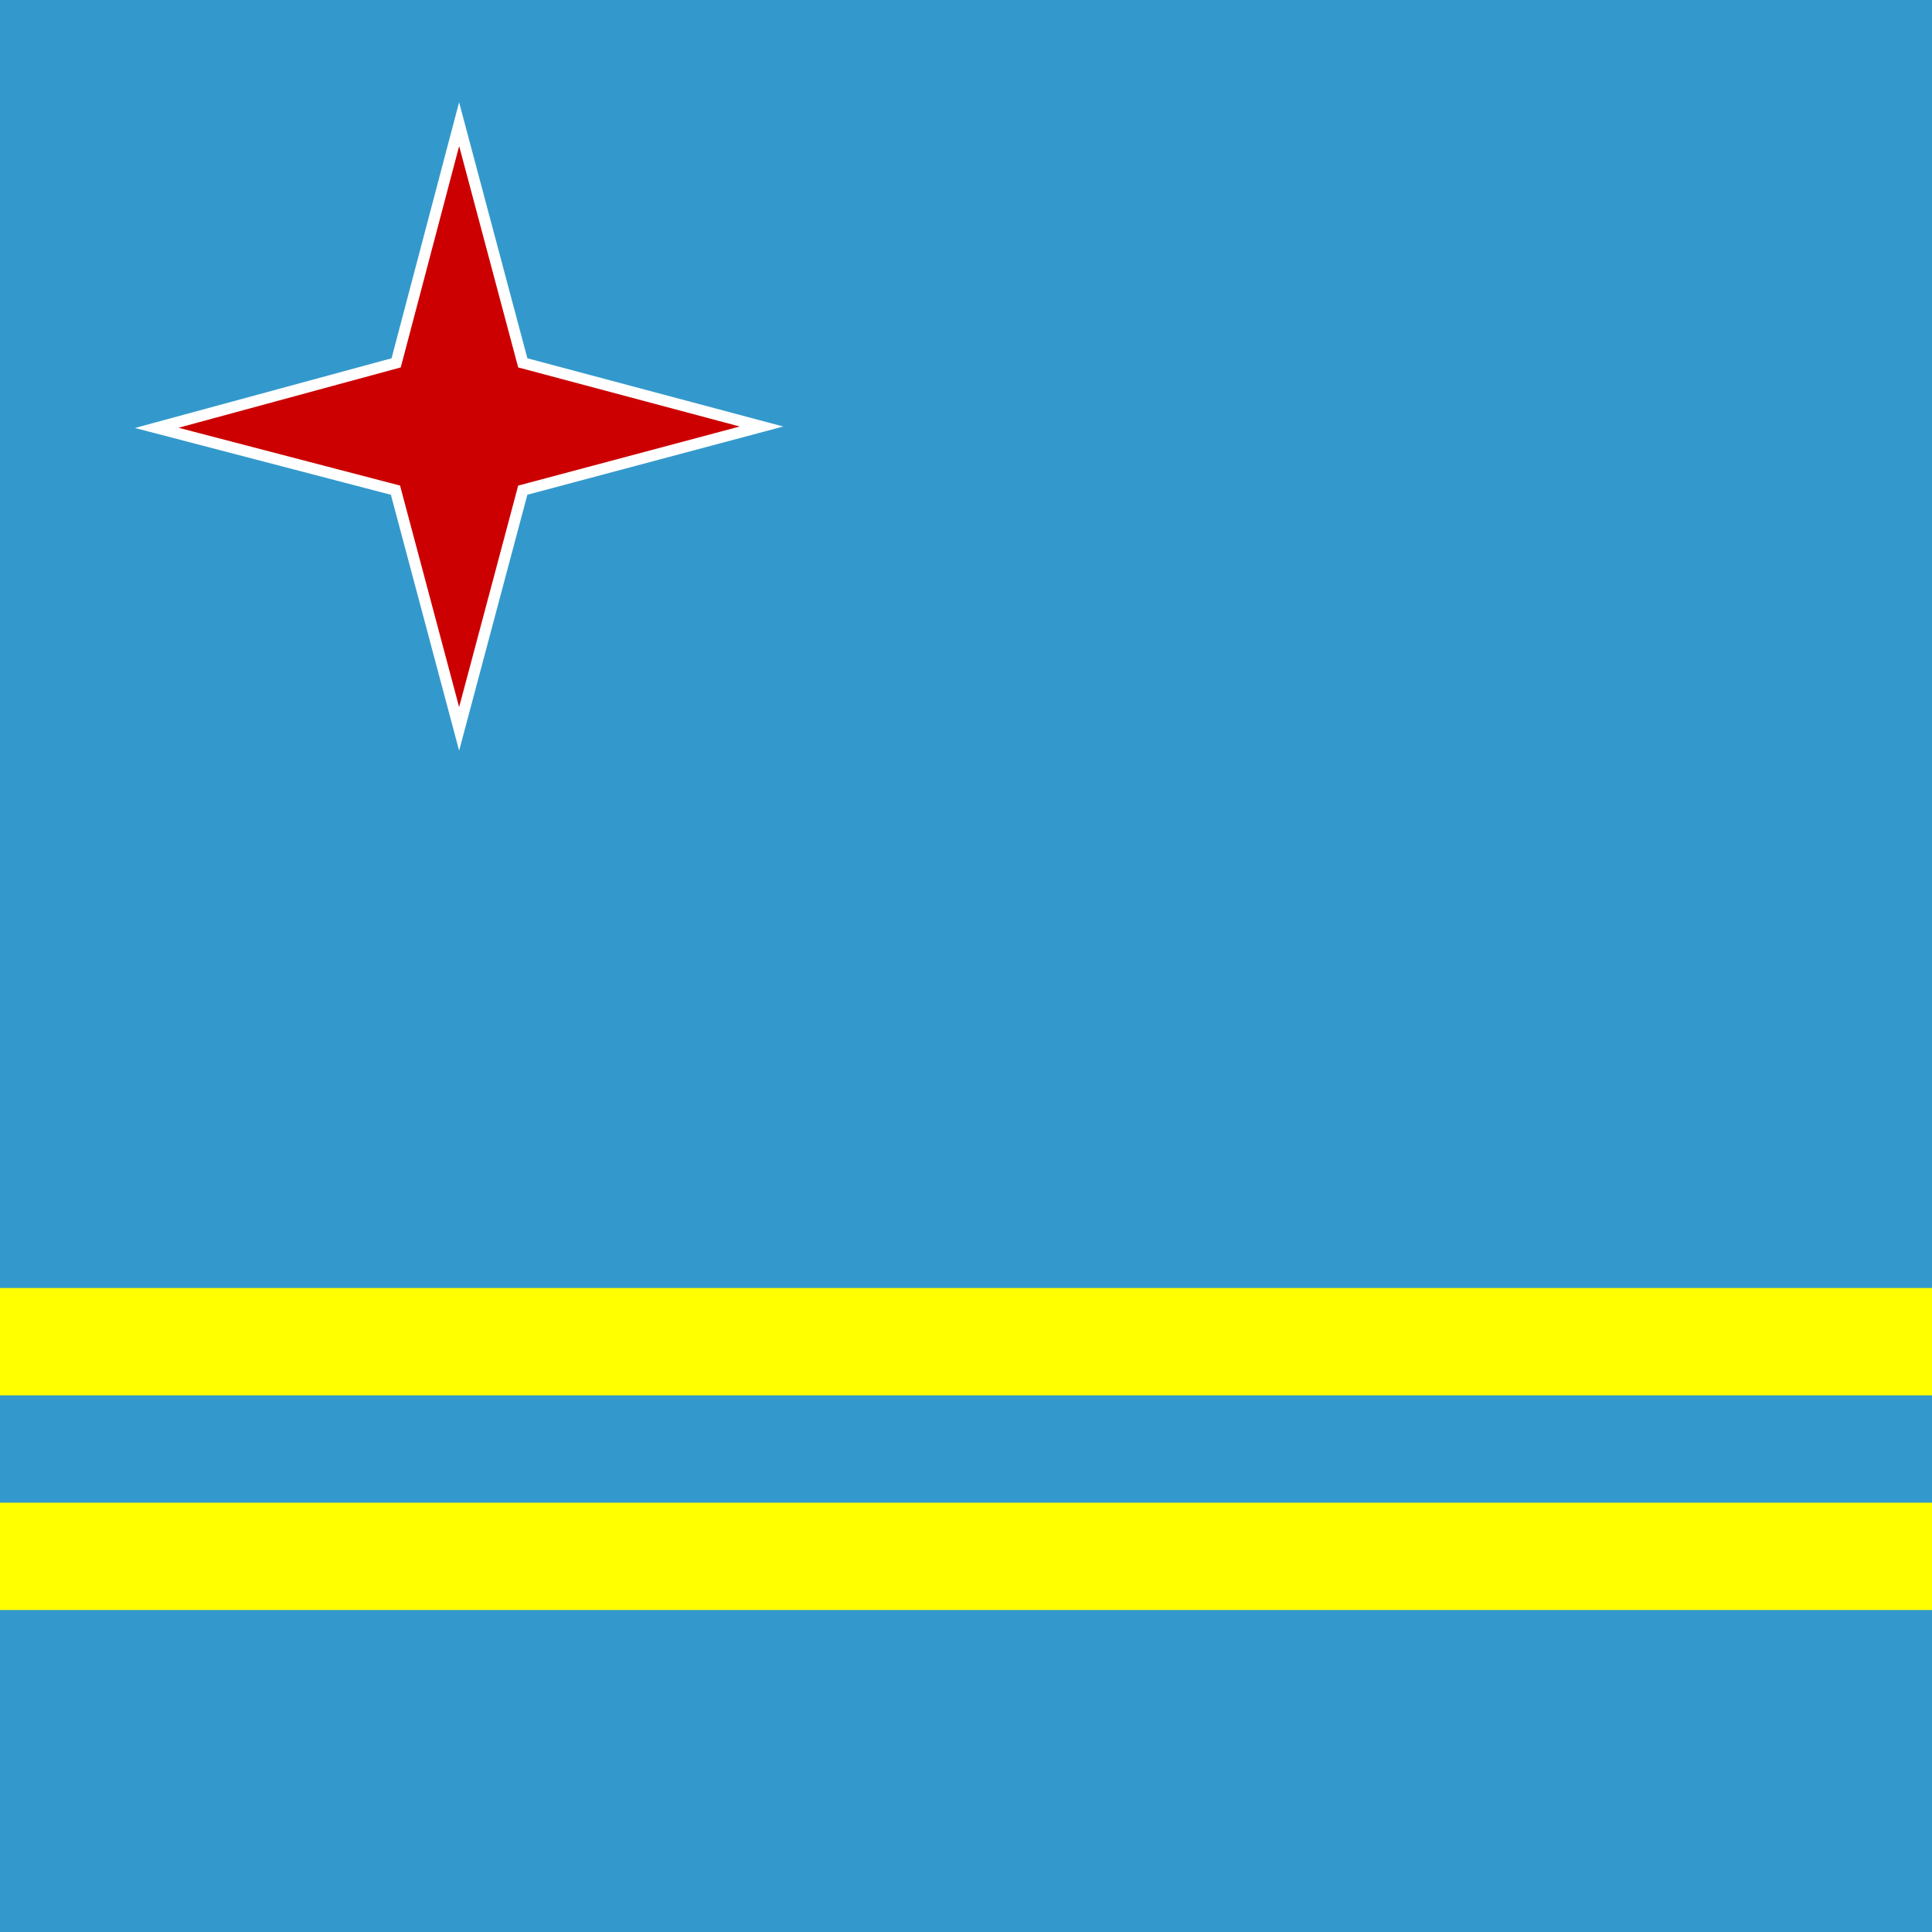
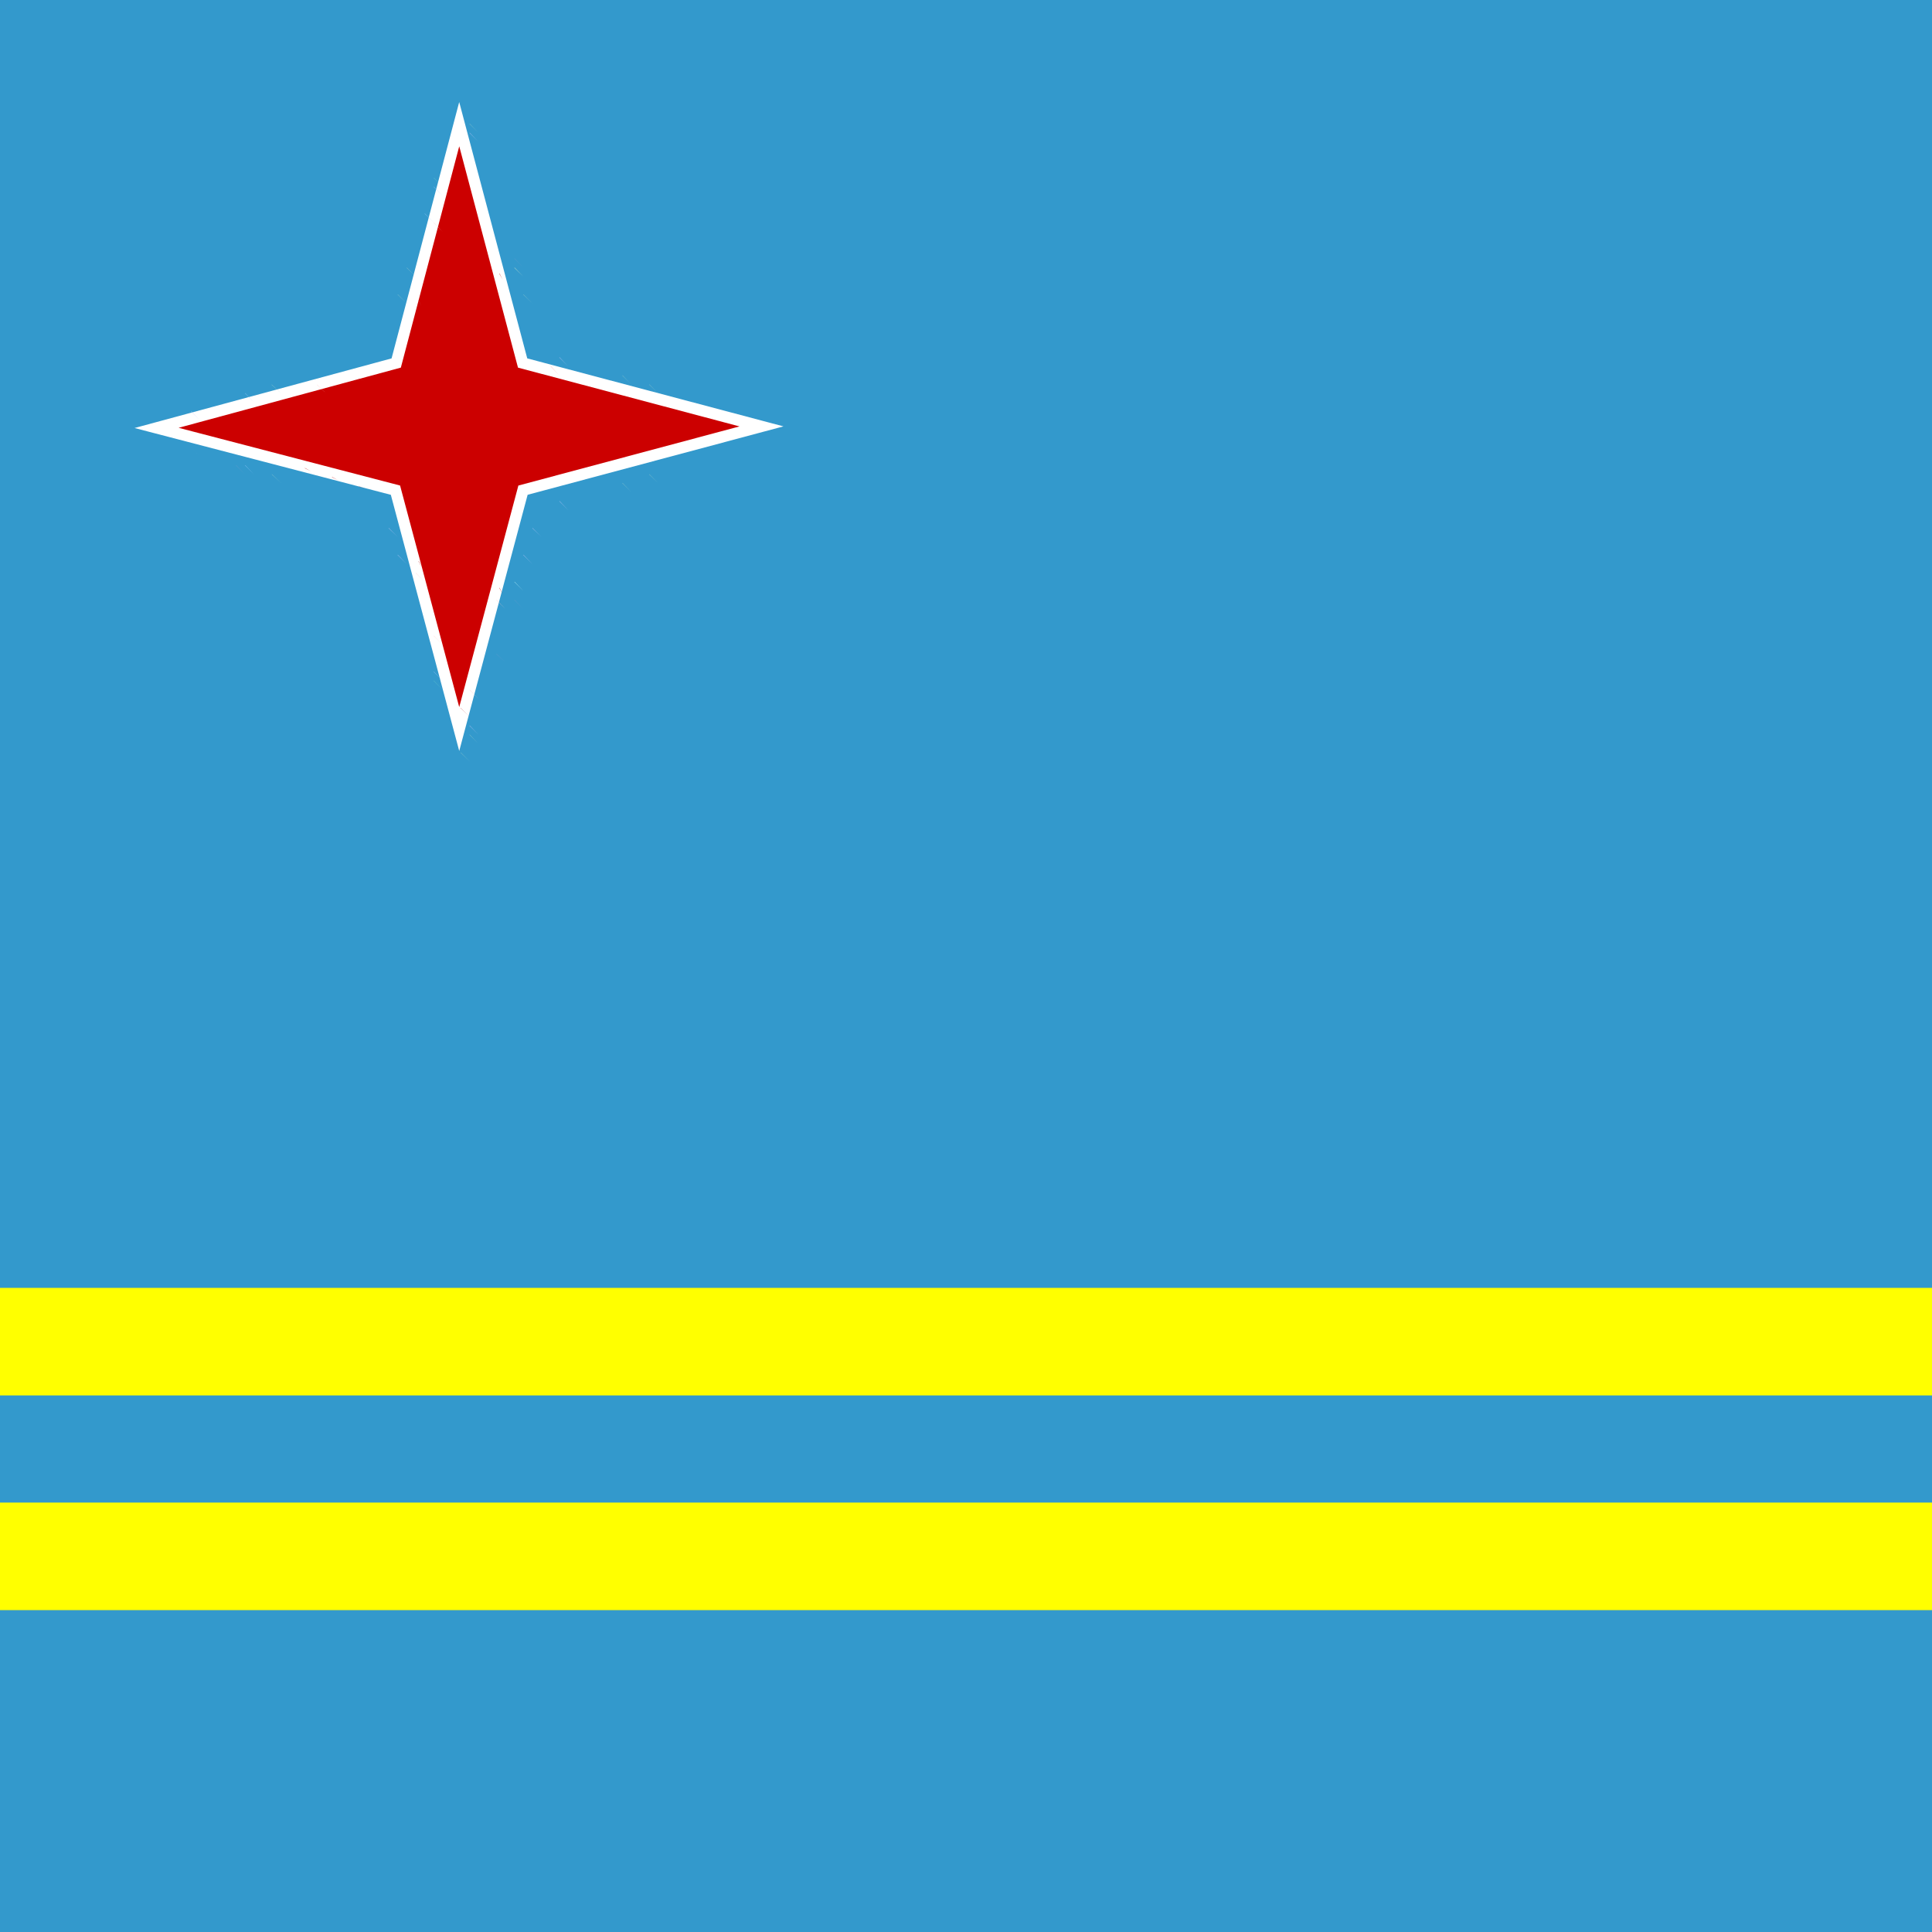
- <svg xmlns="http://www.w3.org/2000/svg" height="512" width="512" id="flag-icon-css-aw">
+ <svg xmlns="http://www.w3.org/2000/svg" id="flag-icons-aw" viewBox="0 0 512 512">
  <defs>
    <clipPath id="a">
      <path fill="gray" d="M0 0h512v512H0z" />
    </clipPath>
  </defs>
  <g clip-path="url(#a)">
-     <path fill="#39c" d="M0 0v512.006h768.01V0H0z" />
-     <path fill="#ff0" d="M0 341.338v28.445h768.01v-28.445H0zm0 56.889v28.445h768.01v-28.445H0z" />
-     <path fill="#9cc" d="M122.065 28.067l2.38 2.38-2.38-2.38zm-2.38 4.76l2.38 2.38-2.38-2.38m4.76 0l2.38 2.38-2.38-2.38z" />
-     <path fill="#ccf" d="M119.685 35.208l2.38 2.38-2.38-2.38m4.76 0l2.38 2.38-2.38-2.38z" />
-     <path fill="#6cc" d="M117.305 39.97l2.38 2.38-2.38-2.38z" />
-     <path fill="#c66" d="M122.065 39.97l2.38 2.38-2.38-2.38z" />
-     <path fill="#6cc" d="M126.826 39.97l2.38 2.38-2.38-2.38z" />
-     <path fill="#ccf" d="M117.305 42.35l2.38 2.38-2.38-2.38zm9.521 0l2.38 2.38-2.38-2.38z" />
-     <path fill="#fcc" d="M119.685 44.73l2.38 2.38-2.38-2.38m4.76 0l2.38 2.38-2.38-2.38z" />
-     <path fill="#6cc" d="M114.924 47.11l2.38 2.38-2.38-2.38z" />
-     <path d="M121.673 32.904L104.986 96.16l-63.442 17.23 63.26 16.51 16.87 63.257L138.54 129.9l63.26-16.87-63.26-16.87-16.867-63.256z" stroke="#fff" stroke-width="2.975" fill="#c00" />
-     <path fill="#6cc" d="M129.207 47.11l2.38 2.38-2.38-2.38z" />
-     <path fill="#9cf" d="M114.924 49.49l2.38 2.38-2.38-2.38m14.283 0l2.38 2.38-2.38-2.38z" />
-     <path fill="#fcc" d="M117.305 51.87l2.38 2.38-2.38-2.38m9.52 0l2.382 2.38-2.38-2.38z" />
-     <path fill="#69c" d="M112.544 54.25l2.38 2.38-2.38-2.38z" />
-     <path fill="#c33" d="M118.097 55.84l.794 1.585-.793-1.586m9.522 0l.793 1.585-.794-1.586z" />
-     <path fill="#69c" d="M131.587 54.25l2.38 2.38-2.38-2.38z" />
-     <path fill="#9cf" d="M112.544 56.63l2.38 2.382-2.38-2.38m19.043 0l2.38 2.38-2.38-2.38z" />
-     <path fill="#fcc" d="M114.924 59.012l2.38 2.38-2.38-2.38m14.283 0l2.38 2.38-2.38-2.38z" />
-     <path fill="#69c" d="M110.163 61.392l2.38 2.38-2.38-2.38zm23.805 0l2.38 2.38-2.38-2.38z" />
-     <path fill="#9cc" d="M110.163 63.773l2.38 2.38-2.38-2.38m23.805 0l2.38 2.38-2.38-2.38z" />
-     <path fill="#cff" d="M110.163 66.153l2.38 2.38-2.38-2.38m23.805 0l2.38 2.38-2.38-2.38z" />
-     <path fill="#69c" d="M107.783 68.533l2.38 2.38-2.38-2.38z" />
-     <path fill="#fcc" d="M112.544 68.533l2.38 2.38-2.38-2.38m19.043 0l2.38 2.38-2.38-2.38z" />
-     <path fill="#69c" d="M136.348 68.533l2.38 2.38-2.38-2.38z" />
-     <path fill="#9cc" d="M107.783 70.914l2.38 2.38-2.38-2.38z" />
-     <path fill="#c33" d="M113.337 72.502l.793 1.586-.793-1.586m19.043 0l.793 1.586-.793-1.586z" />
-     <path fill="#9cc" d="M136.348 70.914l2.38 2.38-2.38-2.38z" />
-     <path fill="#cff" d="M107.783 73.294l2.38 2.38-2.38-2.38m28.565 0l2.38 2.38-2.38-2.38z" />
-     <path fill="#fcc" d="M110.163 75.675l2.38 2.38-2.38-2.38m23.805 0l2.38 2.38-2.38-2.38z" />
-     <path fill="#9cc" d="M105.403 78.055l2.38 2.38-2.38-2.38z" />
-     <path fill="#c33" d="M110.956 79.643l.794 1.586-.794-1.587m23.804 0l.794 1.586-.794-1.587z" />
-     <path fill="#9cc" d="M138.728 78.055l2.38 2.38-2.38-2.38z" />
-     <path fill="#ccf" d="M105.403 80.435l2.38 2.38-2.38-2.38m33.325 0l2.38 2.38-2.38-2.38z" />
-     <path fill="#fcc" d="M107.783 82.816l2.38 2.38-2.38-2.38m28.565 0l2.38 2.38-2.38-2.38z" />
-     <path fill="#9cc" d="M103.022 85.196l2.38 2.38-2.38-2.38z" />
-     <path fill="#c33" d="M108.576 86.784l.793 1.587-.794-1.586m28.565 0l.794 1.587-.793-1.586z" />
-     <path fill="#9cc" d="M141.11 85.196l2.38 2.38-2.38-2.38z" />
-     <path fill="#ccf" d="M103.022 87.577l2.38 2.38-2.38-2.38m38.087 0l2.38 2.38-2.38-2.38z" />
-     <path fill="#fcc" d="M105.403 89.957l2.38 2.38-2.38-2.38m33.325 0l2.38 2.38-2.38-2.38z" />
-     <path fill="#9cc" d="M100.642 92.337l2.38 2.38-2.38-2.38z" />
-     <path fill="#c33" d="M105.403 92.337l2.38 2.38-2.38-2.38m33.325 0l2.38 2.38-2.38-2.38z" />
-     <path fill="#9cc" d="M143.49 92.337l2.38 2.38-2.38-2.38m-49.99 2.38l2.38 2.38-2.38-2.38z" />
-     <path fill="#ccf" d="M95.88 94.718l2.382 2.38-2.38-2.38m52.368 0l2.38 2.38-2.38-2.38z" />
-     <path fill="#9cc" d="M150.63 94.718l2.38 2.38-2.38-2.38m-64.27 2.38l2.38 2.38-2.38-2.38z" />
-     <path fill="#ccf" d="M88.74 97.098l2.38 2.38-2.38-2.38z" />
-     <path fill="#fcc" d="M98.26 97.098l2.382 2.38-2.38-2.38z" />
-     <path fill="#c33" d="M100.642 97.098l2.38 2.38-2.38-2.38m42.847 0l2.38 2.38-2.38-2.38z" />
-     <path fill="#fcc" d="M145.87 97.098l2.38 2.38-2.38-2.38z" />
-     <path fill="#ccf" d="M155.39 97.098l2.382 2.38-2.38-2.38z" />
-     <path fill="#9cc" d="M157.77 97.098l2.382 2.38-2.38-2.38z" />
-     <path fill="#69c" d="M76.838 99.48l2.38 2.38-2.38-2.38z" />
-     <path fill="#9cc" d="M79.218 99.48l2.38 2.38-2.38-2.38z" />
-     <path fill="#cff" d="M81.6 99.48l2.38 2.38-2.38-2.38z" />
-     <path fill="#fcc" d="M91.12 99.48l2.38 2.38-2.38-2.38z" />
-     <path fill="#c33" d="M95.088 100.27l1.587.795-1.587-.794m54.75 0l1.586.795-1.586-.794z" />
-     <path fill="#fcc" d="M153.01 99.48l2.38 2.38-2.38-2.38z" />
-     <path fill="#cff" d="M162.532 99.48l2.38 2.38-2.38-2.38z" />
-     <path fill="#9cc" d="M164.913 99.48l2.38 2.38-2.38-2.38z" />
-     <path fill="#69c" d="M167.293 99.48l2.38 2.38-2.38-2.38m-97.596 2.38l2.38 2.38-2.38-2.38z" />
-     <path fill="#9cc" d="M72.077 101.86l2.38 2.38-2.38-2.38z" />
-     <path fill="#cff" d="M74.457 101.86l2.38 2.38-2.38-2.38z" />
-     <path fill="#fcc" d="M83.98 101.86l2.38 2.38-2.38-2.38z" />
-     <path fill="#c33" d="M87.947 102.652l1.587.793-1.587-.793m69.032 0l1.586.793-1.587-.793z" />
-     <path fill="#fcc" d="M160.152 101.86l2.38 2.38-2.38-2.38z" />
-     <path fill="#cff" d="M169.673 101.86l2.38 2.38-2.38-2.38z" />
-     <path fill="#9cc" d="M172.054 101.86l2.38 2.38-2.38-2.38z" />
-     <path fill="#69c" d="M174.434 101.86l2.38 2.38-2.38-2.38m-111.88 2.38l2.382 2.38-2.38-2.38z" />
-     <path fill="#9cf" d="M64.936 104.24l2.38 2.38-2.38-2.38z" />
-     <path fill="#fcc" d="M76.838 104.24l2.38 2.38-2.38-2.38z" />
-     <path fill="#c33" d="M80.806 105.032l1.587.794-1.587-.794m83.314 0l1.587.794-1.587-.794z" />
-     <path fill="#fcc" d="M167.293 104.24l2.38 2.38-2.38-2.38z" />
-     <path fill="#9cf" d="M179.195 104.24l2.38 2.38-2.38-2.38z" />
-     <path fill="#69c" d="M181.575 104.24l2.38 2.38-2.38-2.38z" />
-     <path fill="#6cc" d="M55.414 106.62l2.38 2.38-2.38-2.38z" />
-     <path fill="#9cf" d="M57.795 106.62l2.38 2.38-2.38-2.38z" />
-     <path fill="#fcc" d="M67.316 106.62l2.38 2.38-2.38-2.38zm109.499 0l2.38 2.38-2.38-2.38z" />
-     <path fill="#9cf" d="M186.336 106.62l2.38 2.38-2.38-2.38z" />
-     <path fill="#6cc" d="M188.717 106.62l2.38 2.38-2.38-2.38M48.273 109l2.38 2.38-2.38-2.38z" />
-     <path fill="#ccf" d="M50.654 109l2.38 2.38-2.38-2.38z" />
-     <path fill="#fcc" d="M60.175 109l2.38 2.38-2.38-2.38z" />
-     <path fill="#c33" d="M64.143 109.793l1.587.793-1.587-.793m116.64 0l1.587.793-1.587-.793z" />
-     <path fill="#fcc" d="M183.956 109l2.38 2.38-2.38-2.38z" />
-     <path fill="#ccf" d="M193.477 109l2.38 2.38-2.38-2.38z" />
-     <path fill="#6cc" d="M195.858 109l2.38 2.38-2.38-2.38z" />
-     <path fill="#9cc" d="M41.132 111.38l2.38 2.38-2.38-2.38z" />
-     <path fill="#ccf" d="M43.512 111.38l2.38 2.38-2.38-2.38z" />
-     <path fill="#fcc" d="M53.034 111.38l2.38 2.38-2.38-2.38zm138.063 0l2.38 2.38-2.38-2.38z" />
-     <path fill="#ccf" d="M200.62 111.38l2.38 2.38-2.38-2.38z" />
-     <path fill="#9cc" d="M203 111.38l2.38 2.38-2.38-2.38m-166.63 2.38l2.38 2.38-2.38-2.38z" />
-     <path fill="#c66" d="M48.273 113.76l2.38 2.38-2.38-2.38zm147.585 0l2.38 2.38-2.38-2.38z" />
-     <path fill="#9cc" d="M207.76 113.76l2.38 2.38-2.38-2.38m-166.628 2.38l2.38 2.382-2.38-2.38z" />
-     <path fill="#ccf" d="M43.512 116.14l2.38 2.382-2.38-2.38z" />
-     <path fill="#fcc" d="M53.034 116.14l2.38 2.382-2.38-2.38m138.063 0l2.38 2.38-2.38-2.38z" />
-     <path fill="#ccf" d="M200.62 116.14l2.38 2.382-2.38-2.38z" />
-     <path fill="#9cc" d="M203 116.14l2.38 2.382-2.38-2.38z" />
-     <path fill="#6cc" d="M48.273 118.522l2.38 2.38-2.38-2.38z" />
-     <path fill="#ccf" d="M50.654 118.522l2.38 2.38-2.38-2.38z" />
-     <path fill="#fcc" d="M60.175 118.522l2.38 2.38-2.38-2.38z" />
-     <path fill="#c33" d="M64.143 119.314l1.587.794-1.587-.794m116.64 0l1.587.794-1.587-.794z" />
-     <path fill="#fcc" d="M183.956 118.522l2.38 2.38-2.38-2.38z" />
-     <path fill="#ccf" d="M193.477 118.522l2.38 2.38-2.38-2.38z" />
-     <path fill="#6cc" d="M195.858 118.522l2.38 2.38-2.38-2.38m-140.444 2.38l2.38 2.38-2.38-2.38z" />
-     <path fill="#9cf" d="M57.795 120.902l2.38 2.38-2.38-2.38z" />
-     <path fill="#fcc" d="M67.316 120.902l2.38 2.38-2.38-2.38zm109.499 0l2.38 2.38-2.38-2.38z" />
-     <path fill="#9cf" d="M186.336 120.902l2.38 2.38-2.38-2.38z" />
-     <path fill="#6cc" d="M188.717 120.902l2.38 2.38-2.38-2.38z" />
-     <path fill="#69c" d="M62.555 123.283l2.38 2.38-2.38-2.38z" />
-     <path fill="#9cf" d="M64.936 123.283l2.38 2.38-2.38-2.38z" />
-     <path fill="#fcc" d="M76.838 123.283l2.38 2.38-2.38-2.38z" />
-     <path fill="#c33" d="M80.806 124.075l1.587.794-1.587-.795m83.314 0l1.587.794-1.587-.795z" />
-     <path fill="#fcc" d="M167.293 123.283l2.38 2.38-2.38-2.38z" />
-     <path fill="#9cf" d="M179.195 123.283l2.38 2.38-2.38-2.38z" />
-     <path fill="#69c" d="M181.575 123.283l2.38 2.38-2.38-2.38m-111.878 2.38l2.38 2.38-2.38-2.38z" />
-     <path fill="#9cc" d="M72.077 125.663l2.38 2.38-2.38-2.38z" />
-     <path fill="#cff" d="M74.457 125.663l2.38 2.38-2.38-2.38z" />
-     <path fill="#fcc" d="M83.98 125.663l2.38 2.38-2.38-2.38z" />
-     <path fill="#c33" d="M87.947 126.456l1.587.793-1.587-.794m69.032 0l1.586.793-1.587-.794z" />
-     <path fill="#fcc" d="M160.152 125.663l2.38 2.38-2.38-2.38z" />
-     <path fill="#cff" d="M169.673 125.663l2.38 2.38-2.38-2.38z" />
-     <path fill="#9cc" d="M172.054 125.663l2.38 2.38-2.38-2.38z" />
-     <path fill="#69c" d="M174.434 125.663l2.38 2.38-2.38-2.38m-97.596 2.38l2.38 2.38-2.38-2.38z" />
-     <path fill="#9cc" d="M79.218 128.043l2.38 2.38-2.38-2.38z" />
-     <path fill="#cff" d="M81.6 128.043l2.38 2.38-2.38-2.38z" />
-     <path fill="#fcc" d="M91.12 128.043l2.38 2.38-2.38-2.38z" />
-     <path fill="#c33" d="M95.088 128.836l1.587.794-1.587-.794m54.75 0l1.586.794-1.586-.794z" />
-     <path fill="#fcc" d="M153.01 128.043l2.38 2.38-2.38-2.38z" />
-     <path fill="#cff" d="M162.532 128.043l2.38 2.38-2.38-2.38z" />
-     <path fill="#9cc" d="M164.913 128.043l2.38 2.38-2.38-2.38z" />
-     <path fill="#69c" d="M167.293 128.043l2.38 2.38-2.38-2.38z" />
-     <path fill="#9cc" d="M86.36 130.424l2.38 2.38-2.38-2.38z" />
-     <path fill="#ccf" d="M88.74 130.424l2.38 2.38-2.38-2.38z" />
-     <path fill="#fcc" d="M98.26 130.424l2.382 2.38-2.38-2.38z" />
-     <path fill="#c33" d="M100.642 130.424l2.38 2.38-2.38-2.38m42.847 0l2.38 2.38-2.38-2.38z" />
-     <path fill="#fcc" d="M145.87 130.424l2.38 2.38-2.38-2.38z" />
-     <path fill="#ccf" d="M155.39 130.424l2.382 2.38-2.38-2.38z" />
-     <path fill="#9cc" d="M157.77 130.424l2.382 2.38-2.38-2.38m-64.27 2.38l2.38 2.38-2.38-2.38z" />
-     <path fill="#ccf" d="M95.88 132.804l2.382 2.38-2.38-2.38m52.368 0l2.38 2.38-2.38-2.38z" />
-     <path fill="#9cc" d="M150.63 132.804l2.38 2.38-2.38-2.38m-49.988 2.38l2.38 2.38-2.38-2.38z" />
-     <path fill="#c33" d="M105.403 135.185l2.38 2.38-2.38-2.38m33.325 0l2.38 2.38-2.38-2.38z" />
-     <path fill="#9cc" d="M143.49 135.185l2.38 2.38-2.38-2.38z" />
-     <path fill="#fcc" d="M105.403 137.565l2.38 2.38-2.38-2.38m33.325 0l2.38 2.38-2.38-2.38z" />
-     <path fill="#ccf" d="M103.022 139.945l2.38 2.38-2.38-2.38z" />
-     <path fill="#c33" d="M108.576 141.533l.793 1.587-.794-1.587m28.565 0l.794 1.587-.793-1.587z" />
-     <path fill="#ccf" d="M141.11 139.945l2.38 2.38-2.38-2.38z" />
-     <path fill="#9cc" d="M103.022 142.326l2.38 2.38-2.38-2.38m38.087 0l2.38 2.38-2.38-2.38z" />
-     <path fill="#fcc" d="M107.783 144.706l2.38 2.38-2.38-2.38m28.565 0l2.38 2.38-2.38-2.38z" />
-     <path fill="#ccf" d="M105.403 147.087l2.38 2.38-2.38-2.38z" />
-     <path fill="#c33" d="M110.956 148.674l.794 1.587-.794-1.586m23.804 0l.794 1.587-.794-1.586z" />
-     <path fill="#ccf" d="M138.728 147.087l2.38 2.38-2.38-2.38z" />
-     <path fill="#9cc" d="M105.403 149.467l2.38 2.38-2.38-2.38m33.325 0l2.38 2.38-2.38-2.38z" />
-     <path fill="#fcc" d="M110.163 151.847l2.38 2.38-2.38-2.38m23.805 0l2.38 2.38-2.38-2.38z" />
-     <path fill="#cff" d="M107.783 154.228l2.38 2.38-2.38-2.38z" />
-     <path fill="#c33" d="M113.337 155.816l.793 1.586-.793-1.586m19.043 0l.793 1.586-.793-1.586z" />
-     <path fill="#cff" d="M136.348 154.228l2.38 2.38-2.38-2.38z" />
-     <path fill="#9cc" d="M107.783 156.608l2.38 2.38-2.38-2.38m28.565 0l2.38 2.38-2.38-2.38z" />
-     <path fill="#69c" d="M107.783 158.99l2.38 2.38-2.38-2.38z" />
-     <path fill="#fcc" d="M112.544 158.99l2.38 2.38-2.38-2.38m19.043 0l2.38 2.38-2.38-2.38z" />
-     <path fill="#69c" d="M136.348 158.99l2.38 2.38-2.38-2.38z" />
-     <path fill="#cff" d="M110.163 161.37l2.38 2.38-2.38-2.38zm23.805 0l2.38 2.38-2.38-2.38z" />
-     <path fill="#9cc" d="M110.163 163.75l2.38 2.38-2.38-2.38m23.805 0l2.38 2.38-2.38-2.38z" />
-     <path fill="#69c" d="M110.163 166.13l2.38 2.38-2.38-2.38m23.805 0l2.38 2.38-2.38-2.38z" />
-     <path fill="#fcc" d="M114.924 168.51l2.38 2.38-2.38-2.38m14.283 0l2.38 2.38-2.38-2.38z" />
-     <path fill="#9cf" d="M112.544 170.89l2.38 2.38-2.38-2.38z" />
-     <path fill="#c33" d="M118.097 172.478l.794 1.587-.793-1.587m9.522 0l.793 1.587-.794-1.587z" />
-     <path fill="#9cf" d="M131.587 170.89l2.38 2.38-2.38-2.38z" />
-     <path fill="#69c" d="M112.544 173.27l2.38 2.38-2.38-2.38m19.043 0l2.38 2.38-2.38-2.38z" />
-     <path fill="#fcc" d="M117.305 175.65l2.38 2.382-2.38-2.38m9.52 0l2.382 2.38-2.38-2.38z" />
-     <path fill="#9cf" d="M114.924 178.032l2.38 2.38-2.38-2.38zm14.283 0l2.38 2.38-2.38-2.38z" />
-     <path fill="#6cc" d="M114.924 180.412l2.38 2.38-2.38-2.38m14.283 0l2.38 2.38-2.38-2.38z" />
-     <path fill="#fcc" d="M119.685 182.793l2.38 2.38-2.38-2.38m4.76 0l2.38 2.38-2.38-2.38z" />
-     <path fill="#ccf" d="M117.305 185.173l2.38 2.38-2.38-2.38m9.52 0l2.382 2.38-2.38-2.38z" />
-     <path fill="#6cc" d="M117.305 187.553l2.38 2.38-2.38-2.38z" />
-     <path fill="#c66" d="M122.065 187.553l2.38 2.38-2.38-2.38z" />
-     <path fill="#6cc" d="M126.826 187.553l2.38 2.38-2.38-2.38z" />
-     <path fill="#ccf" d="M119.685 192.314l2.38 2.38-2.38-2.38m4.76 0l2.38 2.38-2.38-2.38z" />
-     <path fill="#9cc" d="M119.685 194.695l2.38 2.38-2.38-2.38m4.76 0l2.38 2.38-2.38-2.38m-2.38 4.76l2.38 2.38-2.38-2.38z" />
+     <path fill="#39c" d="M0 0v512h768V0H0z" />
+     <path fill="#ff0" d="M0 341.3v28.5h768v-28.5H0zm0 57v28.4h768v-28.5H0z" />
+     <path fill="#9cc" d="m122 28 2.4 2.5-2.3-2.4zm-2.3 4.8 2.4 2.4-2.4-2.4m4.7 0 2.4 2.4-2.3-2.4z" />
+     <path fill="#ccf" d="m119.7 35.2 2.4 2.4-2.4-2.4m4.7 0 2.4 2.4-2.3-2.4z" />
+     <path fill="#6cc" d="m117.3 40 2.4 2.3-2.4-2.3z" />
+     <path fill="#c66" d="m122 40 2.4 2.3-2.3-2.3z" />
+     <path fill="#6cc" d="m126.8 40 2.4 2.3-2.4-2.3z" />
+     <path fill="#ccf" d="m117.3 42.4 2.4 2.3-2.4-2.3zm9.5 0 2.4 2.3-2.4-2.3z" />
+     <path fill="#fcc" d="m119.7 44.7 2.4 2.4-2.4-2.4m4.7 0 2.4 2.4-2.3-2.4z" />
+     <path fill="#6cc" d="m115 47.1 2.3 2.4-2.4-2.4z" />
+     <path fill="#c00" stroke="#fff" stroke-width="3" d="M121.7 32.9 105 96.2l-63.5 17.2 63.3 16.5 16.9 63.3 16.9-63.3 63.2-16.9-63.3-16.8-16.8-63.3z" />
+     <path fill="#6cc" d="m129.2 47.1 2.4 2.4-2.4-2.4z" />
+     <path fill="#9cf" d="m115 49.5 2.3 2.4-2.4-2.4m14.3 0 2.4 2.4-2.4-2.4z" />
+     <path fill="#fcc" d="m117.3 51.9 2.4 2.3-2.4-2.3m9.5 0 2.4 2.3-2.4-2.3z" />
+     <path fill="#69c" d="m112.5 54.3 2.4 2.3-2.4-2.3z" />
+     <path fill="#c33" d="m118.1 55.8.8 1.6-.8-1.6m9.5 0 .8 1.6-.8-1.6z" />
+     <path fill="#69c" d="m131.6 54.3 2.4 2.3-2.4-2.3z" />
+     <path fill="#9cf" d="M112.5 56.6 115 59l-2.4-2.4m19 0L134 59l-2.4-2.4z" />
+     <path fill="#fcc" d="m115 59 2.3 2.4-2.4-2.4m14.3 0 2.4 2.4-2.4-2.4z" />
+     <path fill="#69c" d="m110.2 61.4 2.3 2.4-2.3-2.4zm23.8 0 2.4 2.4-2.4-2.4z" />
+     <path fill="#9cc" d="m110.2 63.8 2.3 2.4-2.3-2.4m23.8 0 2.4 2.4-2.4-2.4z" />
+     <path fill="#cff" d="m110.2 66.2 2.3 2.3-2.3-2.3m23.8 0 2.4 2.3-2.4-2.3z" />
+     <path fill="#69c" d="m107.8 68.5 2.4 2.4-2.4-2.4z" />
+     <path fill="#fcc" d="M112.5 68.5 115 71l-2.4-2.4m19 0L134 71l-2.4-2.4z" />
+     <path fill="#69c" d="m136.3 68.5 2.4 2.4-2.3-2.4z" />
+     <path fill="#9cc" d="m107.8 71 2.4 2.3-2.4-2.4z" />
+     <path fill="#c33" d="m113.3 72.5.8 1.6-.8-1.6m19 0 .9 1.6-.8-1.6z" />
+     <path fill="#9cc" d="m136.3 71 2.4 2.3-2.3-2.4z" />
+     <path fill="#cff" d="m107.8 73.3 2.4 2.4-2.4-2.4m28.6 0 2.3 2.4-2.3-2.4z" />
+     <path fill="#fcc" d="m110.2 75.7 2.3 2.3-2.3-2.3m23.8 0 2.4 2.3-2.4-2.3z" />
+     <path fill="#9cc" d="m105.4 78 2.4 2.4-2.4-2.3z" />
+     <path fill="#c33" d="m111 79.6.7 1.6-.8-1.6m23.9 0 .8 1.6-.8-1.6z" />
+     <path fill="#9cc" d="m138.7 78 2.4 2.4-2.4-2.3z" />
+     <path fill="#ccf" d="m105.4 80.4 2.4 2.4-2.4-2.4m33.3 0 2.4 2.4-2.4-2.4z" />
+     <path fill="#fcc" d="m107.8 82.8 2.4 2.4-2.4-2.4m28.6 0 2.3 2.4-2.3-2.4z" />
+     <path fill="#9cc" d="m103 85.2 2.4 2.4-2.4-2.4z" />
+     <path fill="#c33" d="m108.6 86.8.8 1.6-.8-1.6m28.5 0 .8 1.6-.8-1.6z" />
+     <path fill="#9cc" d="m141.1 85.2 2.4 2.4-2.4-2.4z" />
+     <path fill="#ccf" d="m103 87.6 2.4 2.4-2.4-2.4m38.1 0 2.4 2.4-2.4-2.4z" />
+     <path fill="#fcc" d="m105.4 90 2.4 2.3-2.4-2.3m33.3 0 2.4 2.3-2.4-2.3z" />
+     <path fill="#9cc" d="m100.6 92.3 2.4 2.4-2.4-2.4z" />
+     <path fill="#c33" d="m105.4 92.3 2.4 2.4-2.4-2.4m33.3 0 2.4 2.4-2.4-2.4z" />
+     <path fill="#9cc" d="m143.5 92.3 2.4 2.4-2.4-2.4m-50 2.4 2.4 2.4-2.4-2.4z" />
+     <path fill="#ccf" d="m95.9 94.7 2.4 2.4-2.4-2.4m52.3 0 2.4 2.4-2.3-2.4z" />
+     <path fill="#9cc" d="m150.6 94.7 2.4 2.4-2.4-2.4m-64.2 2.4 2.3 2.4-2.3-2.4z" />
+     <path fill="#ccf" d="m88.7 97.1 2.4 2.4-2.4-2.4z" />
+     <path fill="#fcc" d="m98.3 97.1 2.3 2.4-2.3-2.4z" />
+     <path fill="#c33" d="m100.6 97.1 2.4 2.4-2.4-2.4m42.9 0 2.4 2.4-2.4-2.4z" />
+     <path fill="#fcc" d="m145.9 97.1 2.3 2.4L146 97z" />
+     <path fill="#ccf" d="m155.4 97.1 2.4 2.4-2.4-2.4z" />
+     <path fill="#9cc" d="m157.8 97.1 2.3 2.4-2.3-2.4z" />
+     <path fill="#69c" d="m76.8 99.5 2.4 2.4-2.4-2.4z" />
+     <path fill="#9cc" d="m79.2 99.5 2.4 2.4-2.4-2.4z" />
+     <path fill="#cff" d="m81.6 99.5 2.4 2.4-2.4-2.4z" />
+     <path fill="#fcc" d="m91.1 99.5 2.4 2.4-2.4-2.4z" />
+     <path fill="#c33" d="m95 100.3 1.7.8-1.6-.8m54.7 0 1.6.8-1.6-.8z" />
+     <path fill="#fcc" d="m153 99.5 2.4 2.4-2.4-2.4z" />
+     <path fill="#cff" d="m162.5 99.5 2.4 2.4-2.4-2.4z" />
+     <path fill="#9cc" d="m165 99.5 2.3 2.4-2.4-2.4z" />
+     <path fill="#69c" d="m167.3 99.5 2.4 2.4-2.4-2.4m-97.6 2.4 2.4 2.3-2.4-2.3z" />
+     <path fill="#9cc" d="m72 101.9 2.5 2.3L72 102z" />
+     <path fill="#cff" d="m74.5 101.9 2.3 2.3-2.3-2.3z" />
+     <path fill="#fcc" d="m84 101.9 2.4 2.3L84 102z" />
+     <path fill="#c33" d="m88 102.7 1.5.8-1.5-.8m69 0 1.6.8-1.6-.8z" />
+     <path fill="#fcc" d="m160.2 101.9 2.3 2.3-2.3-2.3z" />
+     <path fill="#cff" d="m169.7 101.9 2.3 2.3-2.3-2.3z" />
+     <path fill="#9cc" d="m172 101.9 2.4 2.3-2.3-2.3z" />
+     <path fill="#69c" d="m174.4 101.9 2.4 2.3-2.4-2.3m-111.8 2.3 2.3 2.4-2.3-2.4z" />
+     <path fill="#9cf" d="m65 104.2 2.3 2.4-2.4-2.4z" />
+     <path fill="#fcc" d="m76.8 104.2 2.4 2.4-2.4-2.4z" />
+     <path fill="#c33" d="m80.8 105 1.6.8-1.6-.8m83.3 0 1.6.8-1.6-.8z" />
+     <path fill="#fcc" d="m167.3 104.2 2.4 2.4-2.4-2.4z" />
+     <path fill="#9cf" d="m179.2 104.2 2.4 2.4-2.4-2.4z" />
+     <path fill="#69c" d="m181.6 104.2 2.3 2.4-2.3-2.4z" />
+     <path fill="#6cc" d="m55.4 106.6 2.4 2.4-2.4-2.4z" />
+     <path fill="#9cf" d="m57.8 106.6 2.4 2.4-2.4-2.4z" />
+     <path fill="#fcc" d="m67.3 106.6 2.4 2.4-2.4-2.4zm109.5 0 2.4 2.4-2.4-2.4z" />
+     <path fill="#9cf" d="m186.3 106.6 2.4 2.4-2.4-2.4z" />
+     <path fill="#6cc" d="m188.7 106.6 2.4 2.4-2.4-2.4M48.3 109l2.4 2.4-2.4-2.4z" />
+     <path fill="#ccf" d="m50.6 109 2.4 2.4-2.3-2.4z" />
+     <path fill="#fcc" d="m60.2 109 2.3 2.4-2.3-2.4z" />
+     <path fill="#c33" d="m64.1 109.8 1.6.8-1.6-.8m116.7 0 1.6.8-1.6-.8z" />
+     <path fill="#fcc" d="m184 109 2.3 2.4-2.3-2.4z" />
+     <path fill="#ccf" d="m193.5 109 2.4 2.4-2.4-2.4z" />
+     <path fill="#6cc" d="m195.9 109 2.3 2.4-2.3-2.4z" />
+     <path fill="#9cc" d="m41.1 111.4 2.4 2.4-2.4-2.4z" />
+     <path fill="#ccf" d="m43.5 111.4 2.4 2.4-2.4-2.4z" />
+     <path fill="#fcc" d="m53 111.4 2.4 2.4-2.4-2.4zm138.1 0 2.4 2.4-2.4-2.4z" />
+     <path fill="#ccf" d="m200.6 111.4 2.4 2.4-2.4-2.4z" />
+     <path fill="#9cc" d="m203 111.4 2.4 2.4-2.4-2.4m-166.6 2.4 2.4 2.3-2.4-2.3z" />
+     <path fill="#c66" d="m48.3 113.8 2.4 2.3-2.4-2.3zm147.6 0 2.3 2.3-2.3-2.3z" />
+     <path fill="#9cc" d="m207.8 113.8 2.3 2.3-2.3-2.3M41 116l2.4 2.4L41 116z" />
+     <path fill="#ccf" d="m43.5 116.1 2.4 2.4-2.4-2.4z" />
+     <path fill="#fcc" d="m53 116.1 2.4 2.4-2.4-2.4m138.1 0 2.4 2.4-2.4-2.4z" />
+     <path fill="#ccf" d="m200.6 116.1 2.4 2.4-2.4-2.4z" />
+     <path fill="#9cc" d="m203 116.1 2.4 2.4-2.4-2.4z" />
+     <path fill="#6cc" d="m48.3 118.5 2.4 2.4-2.4-2.4z" />
+     <path fill="#ccf" d="M50.6 118.5 53 121l-2.3-2.4z" />
+     <path fill="#fcc" d="m60.2 118.5 2.3 2.4-2.3-2.4z" />
+     <path fill="#c33" d="m64.1 119.3 1.6.8-1.6-.8m116.7 0 1.6.8-1.6-.8z" />
+     <path fill="#fcc" d="m184 118.5 2.3 2.4-2.3-2.4z" />
+     <path fill="#ccf" d="m193.5 118.5 2.4 2.4-2.4-2.4z" />
+     <path fill="#6cc" d="m195.9 118.5 2.3 2.4-2.3-2.4M55.4 121l2.4 2.4-2.4-2.4z" />
+     <path fill="#9cf" d="m57.8 120.9 2.4 2.4-2.4-2.4z" />
+     <path fill="#fcc" d="m67.3 120.9 2.4 2.4-2.4-2.4zm109.5 0 2.4 2.4-2.4-2.4z" />
+     <path fill="#9cf" d="m186.3 120.9 2.4 2.4-2.4-2.4z" />
+     <path fill="#6cc" d="m188.7 120.9 2.4 2.4-2.4-2.4z" />
+     <path fill="#69c" d="m62.5 123.3 2.4 2.4-2.3-2.4z" />
+     <path fill="#9cf" d="m65 123.3 2.3 2.4-2.4-2.4z" />
+     <path fill="#fcc" d="m76.8 123.3 2.4 2.4-2.4-2.4z" />
+     <path fill="#c33" d="m80.8 124 1.6.9-1.6-.8m83.3 0 1.6.8-1.6-.8z" />
+     <path fill="#fcc" d="m167.3 123.3 2.4 2.4-2.4-2.4z" />
+     <path fill="#9cf" d="m179.2 123.3 2.4 2.4-2.4-2.4z" />
+     <path fill="#69c" d="m181.6 123.3 2.3 2.4-2.3-2.4m-111.9 2.4 2.4 2.3-2.4-2.3z" />
+     <path fill="#9cc" d="m72 125.7 2.5 2.3-2.4-2.3z" />
+     <path fill="#cff" d="m74.5 125.7 2.3 2.3-2.3-2.3z" />
+     <path fill="#fcc" d="m84 125.7 2.4 2.3-2.4-2.3z" />
+     <path fill="#c33" d="m88 126.5 1.5.7-1.5-.8m69 0 1.6.8-1.6-.8z" />
+     <path fill="#fcc" d="m160.2 125.7 2.3 2.3-2.3-2.3z" />
+     <path fill="#cff" d="m169.7 125.7 2.3 2.3-2.3-2.3z" />
+     <path fill="#9cc" d="m172 125.7 2.4 2.3-2.3-2.3z" />
+     <path fill="#69c" d="m174.4 125.7 2.4 2.3-2.4-2.3M76.8 128l2.4 2.4-2.4-2.4z" />
+     <path fill="#9cc" d="m79.2 128 2.4 2.4-2.4-2.4z" />
+     <path fill="#cff" d="m81.6 128 2.4 2.4-2.4-2.4z" />
+     <path fill="#fcc" d="m91.1 128 2.4 2.4-2.4-2.4z" />
+     <path fill="#c33" d="m95 128.8 1.7.8-1.6-.8m54.7 0 1.6.8-1.6-.8z" />
+     <path fill="#fcc" d="m153 128 2.4 2.4-2.4-2.4z" />
+     <path fill="#cff" d="m162.5 128 2.4 2.4-2.4-2.4z" />
+     <path fill="#9cc" d="m165 128 2.3 2.4-2.4-2.4z" />
+     <path fill="#69c" d="m167.3 128 2.4 2.4-2.4-2.4z" />
+     <path fill="#9cc" d="m86.4 130.4 2.3 2.4-2.3-2.4z" />
+     <path fill="#ccf" d="m88.7 130.4 2.4 2.4-2.4-2.4z" />
+     <path fill="#fcc" d="m98.3 130.4 2.3 2.4-2.3-2.4z" />
+     <path fill="#c33" d="m100.6 130.4 2.4 2.4-2.4-2.4m42.9 0 2.4 2.4-2.4-2.4z" />
+     <path fill="#fcc" d="m145.9 130.4 2.3 2.4-2.3-2.4z" />
+     <path fill="#ccf" d="m155.4 130.4 2.4 2.4-2.4-2.4z" />
+     <path fill="#9cc" d="m157.8 130.4 2.3 2.4-2.3-2.4m-64.3 2.4 2.4 2.4-2.4-2.4z" />
+     <path fill="#ccf" d="m95.9 132.8 2.4 2.4-2.4-2.4m52.3 0 2.4 2.4-2.3-2.4z" />
+     <path fill="#9cc" d="m150.6 132.8 2.4 2.4-2.4-2.4m-50 2.4 2.4 2.4-2.4-2.4z" />
+     <path fill="#c33" d="m105.4 135.2 2.4 2.4-2.4-2.4m33.3 0 2.4 2.4-2.4-2.4z" />
+     <path fill="#9cc" d="m143.5 135.2 2.4 2.4-2.4-2.4z" />
+     <path fill="#fcc" d="m105.4 137.6 2.4 2.3-2.4-2.3m33.3 0 2.4 2.3-2.4-2.3z" />
+     <path fill="#ccf" d="m103 140 2.4 2.3-2.4-2.4z" />
+     <path fill="#c33" d="m108.6 141.5.8 1.6-.8-1.6m28.5 0 .8 1.6-.8-1.6z" />
+     <path fill="#ccf" d="m141.1 140 2.4 2.3-2.4-2.4z" />
+     <path fill="#9cc" d="m103 142.3 2.4 2.4-2.4-2.4m38.1 0 2.4 2.4-2.4-2.4z" />
+     <path fill="#fcc" d="m107.8 144.7 2.4 2.4-2.4-2.4m28.6 0 2.3 2.4-2.3-2.4z" />
+     <path fill="#ccf" d="m105.4 147 2.4 2.5-2.4-2.4z" />
+     <path fill="#c33" d="m111 148.7.7 1.6-.8-1.6m23.9 0 .8 1.6-.8-1.6z" />
+     <path fill="#ccf" d="m138.7 147 2.4 2.5-2.4-2.4z" />
+     <path fill="#9cc" d="m105.4 149.5 2.4 2.3-2.4-2.3m33.3 0 2.4 2.3-2.4-2.3z" />
+     <path fill="#fcc" d="m110.2 151.8 2.3 2.4-2.3-2.3m23.8 0 2.4 2.3-2.4-2.3z" />
+     <path fill="#cff" d="m107.8 154.2 2.4 2.4-2.4-2.4z" />
+     <path fill="#c33" d="m113.3 155.8.8 1.6-.8-1.6m19 0 .9 1.6-.8-1.6z" />
+     <path fill="#cff" d="m136.3 154.2 2.4 2.4-2.3-2.4z" />
+     <path fill="#9cc" d="m107.8 156.6 2.4 2.4-2.4-2.4m28.6 0 2.3 2.4-2.3-2.4z" />
+     <path fill="#69c" d="m107.8 159 2.4 2.4-2.4-2.4z" />
+     <path fill="#fcc" d="m112.5 159 2.4 2.4-2.4-2.4m19 0 2.5 2.4-2.4-2.4z" />
+     <path fill="#69c" d="m136.3 159 2.4 2.4-2.3-2.4z" />
+     <path fill="#cff" d="m110.2 161.4 2.3 2.3-2.3-2.3zm23.8 0 2.4 2.3-2.4-2.3z" />
+     <path fill="#9cc" d="m110.2 163.8 2.3 2.3-2.3-2.3m23.8 0 2.4 2.3-2.4-2.3z" />
+     <path fill="#69c" d="m110.2 166.1 2.3 2.4-2.3-2.4m23.8 0 2.4 2.4-2.4-2.4z" />
+     <path fill="#fcc" d="m115 168.5 2.3 2.4-2.4-2.4m14.3 0 2.4 2.4-2.4-2.4z" />
+     <path fill="#9cf" d="m112.5 170.9 2.4 2.4-2.4-2.4z" />
+     <path fill="#c33" d="m118.1 172.5.8 1.6-.8-1.6m9.5 0 .8 1.6-.8-1.6z" />
+     <path fill="#9cf" d="m131.6 170.9 2.4 2.4-2.4-2.4z" />
+     <path fill="#69c" d="m112.5 173.3 2.4 2.3-2.4-2.3m19 0 2.5 2.3-2.4-2.3z" />
+     <path fill="#fcc" d="m117.3 175.7 2.4 2.3-2.4-2.3m9.5 0 2.4 2.3-2.4-2.3z" />
+     <path fill="#9cf" d="m115 178 2.3 2.4-2.4-2.4zm14.2 0 2.4 2.4-2.4-2.4z" />
+     <path fill="#6cc" d="m115 180.4 2.3 2.4-2.4-2.4m14.3 0 2.4 2.4-2.4-2.4z" />
+     <path fill="#fcc" d="m119.7 182.8 2.4 2.4-2.4-2.4m4.7 0 2.4 2.4-2.3-2.4z" />
+     <path fill="#ccf" d="m117.3 185.2 2.4 2.3-2.4-2.3m9.5 0 2.4 2.3-2.4-2.3z" />
+     <path fill="#6cc" d="m117.3 187.6 2.4 2.3-2.4-2.3z" />
+     <path fill="#c66" d="m122 187.6 2.4 2.3-2.3-2.3z" />
+     <path fill="#6cc" d="m126.8 187.6 2.4 2.3-2.4-2.3z" />
+     <path fill="#ccf" d="m119.7 192.3 2.4 2.4-2.4-2.4m4.7 0 2.4 2.4-2.3-2.4z" />
+     <path fill="#9cc" d="m119.7 194.7 2.4 2.4-2.4-2.4m4.7 0 2.4 2.4-2.3-2.4m-2.4 4.8 2.4 2.3-2.4-2.4z" />
  </g>
</svg>
